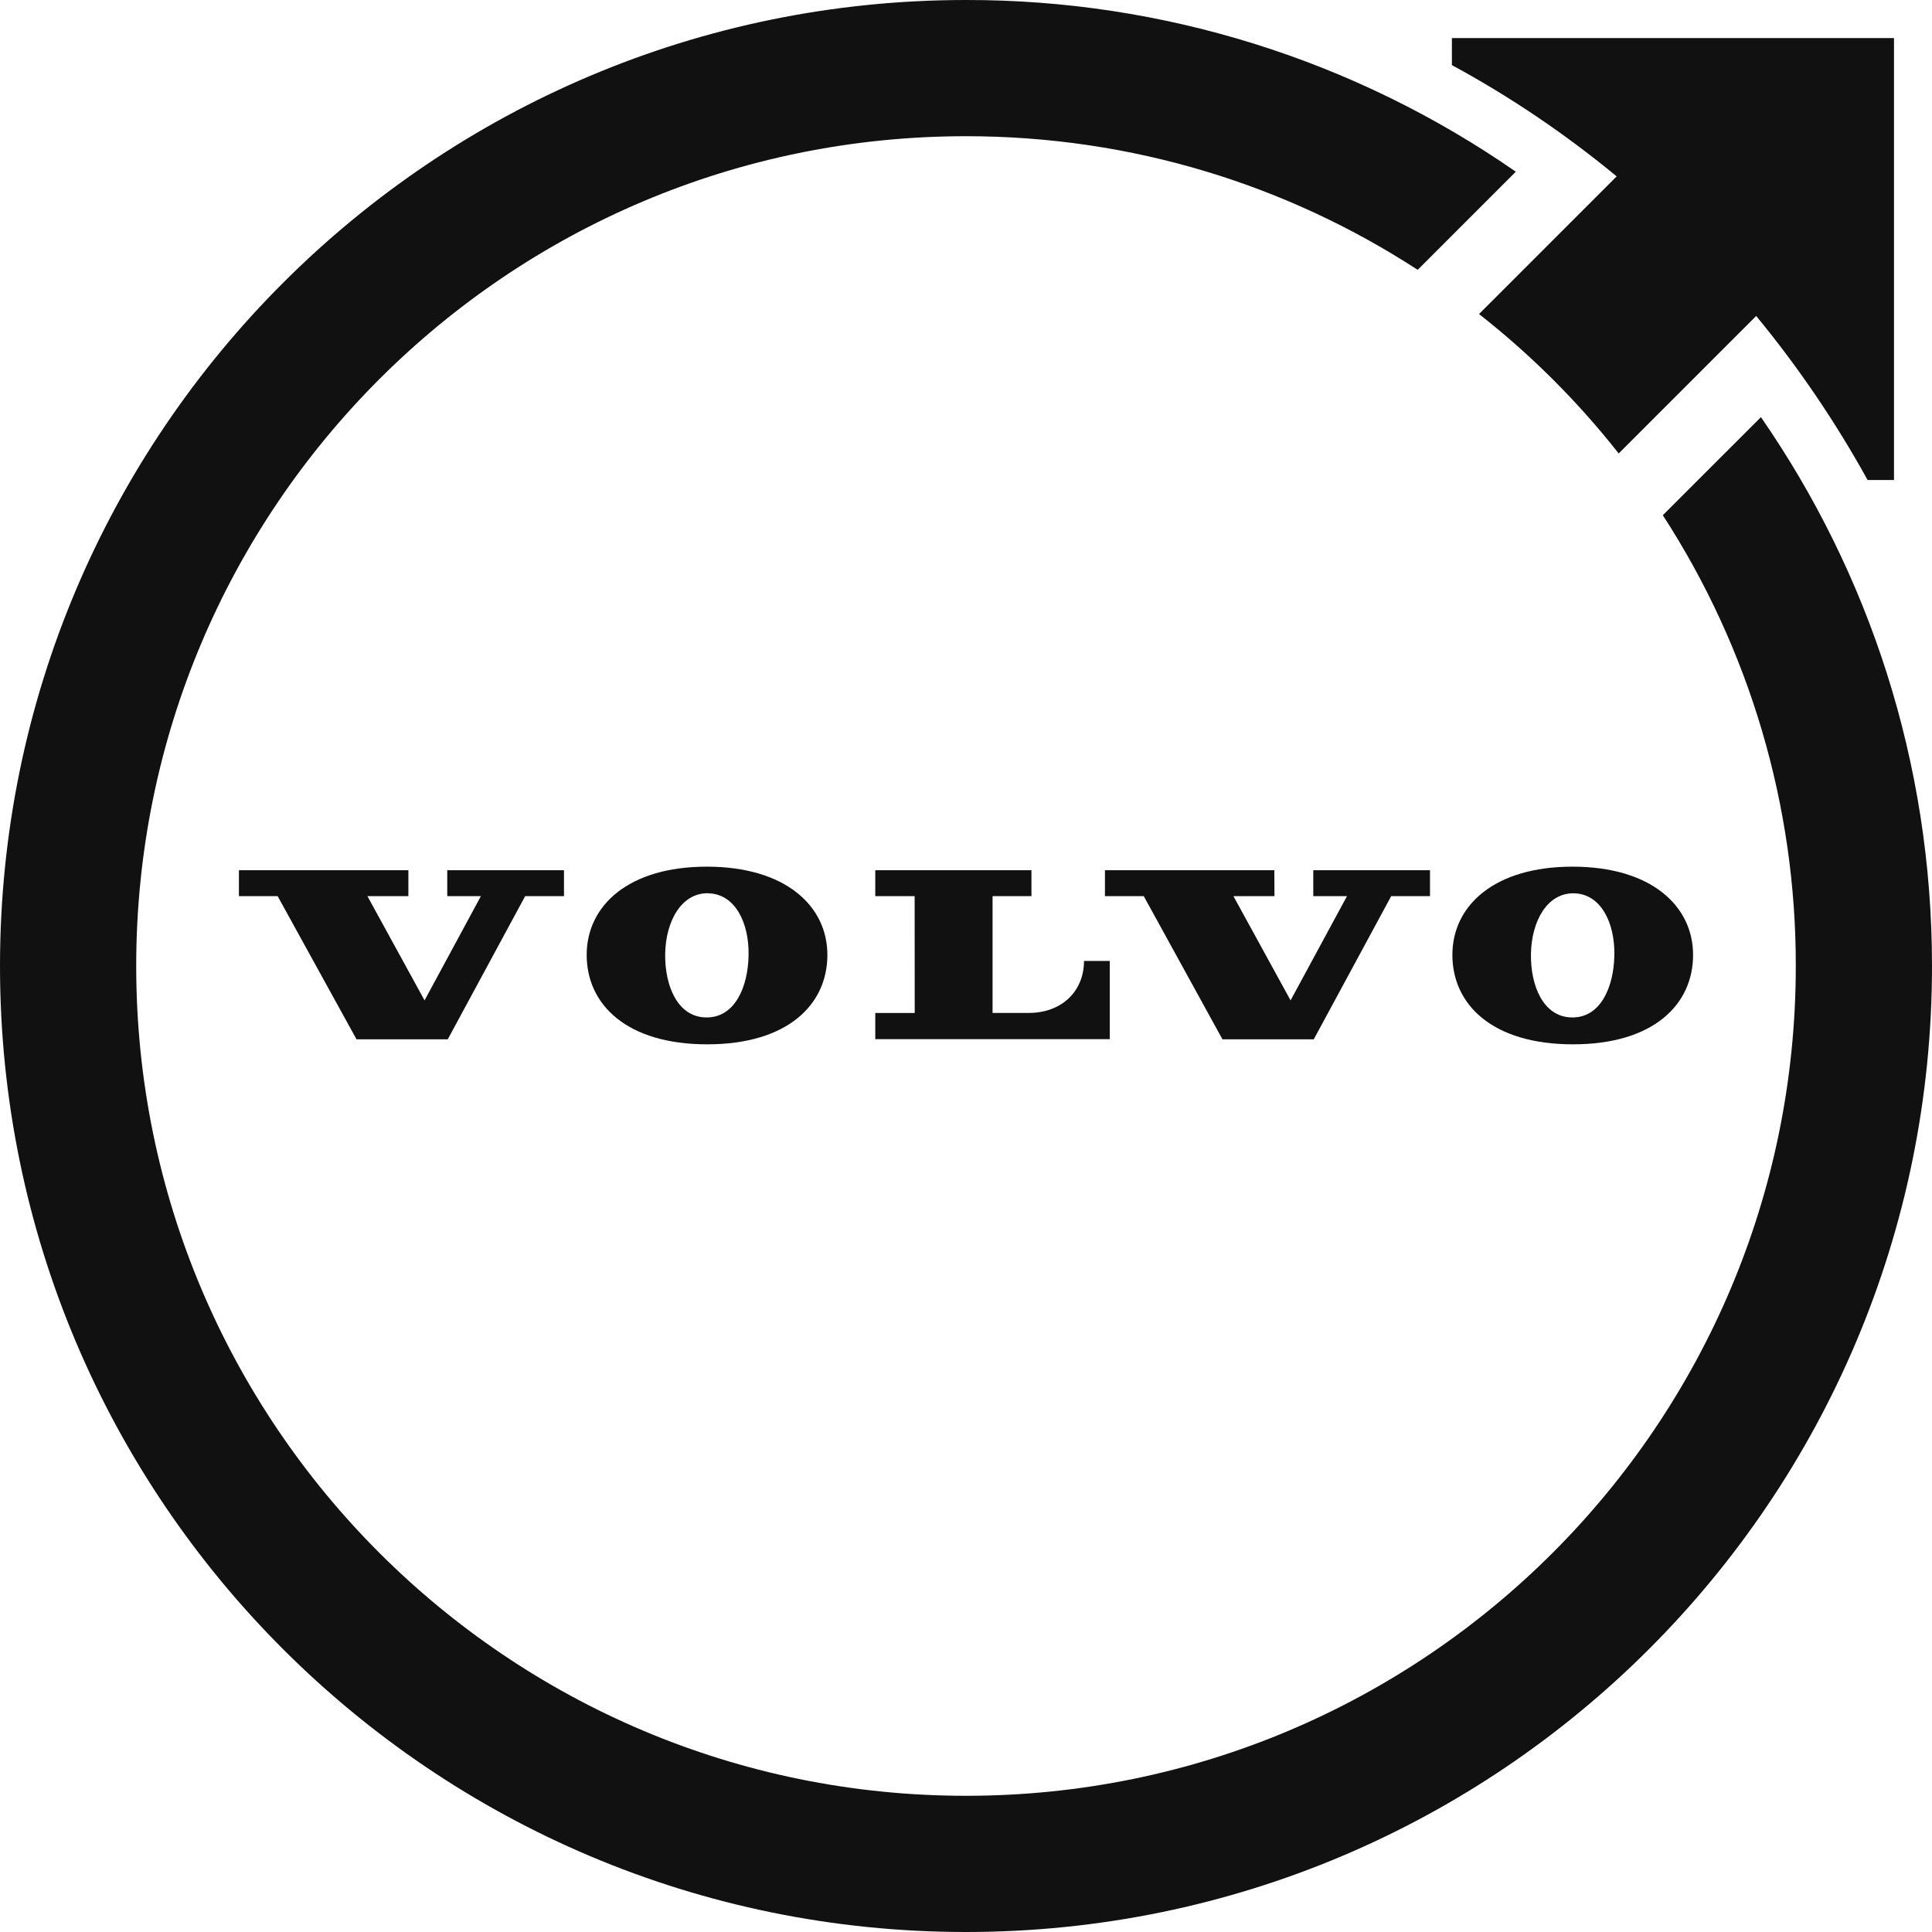
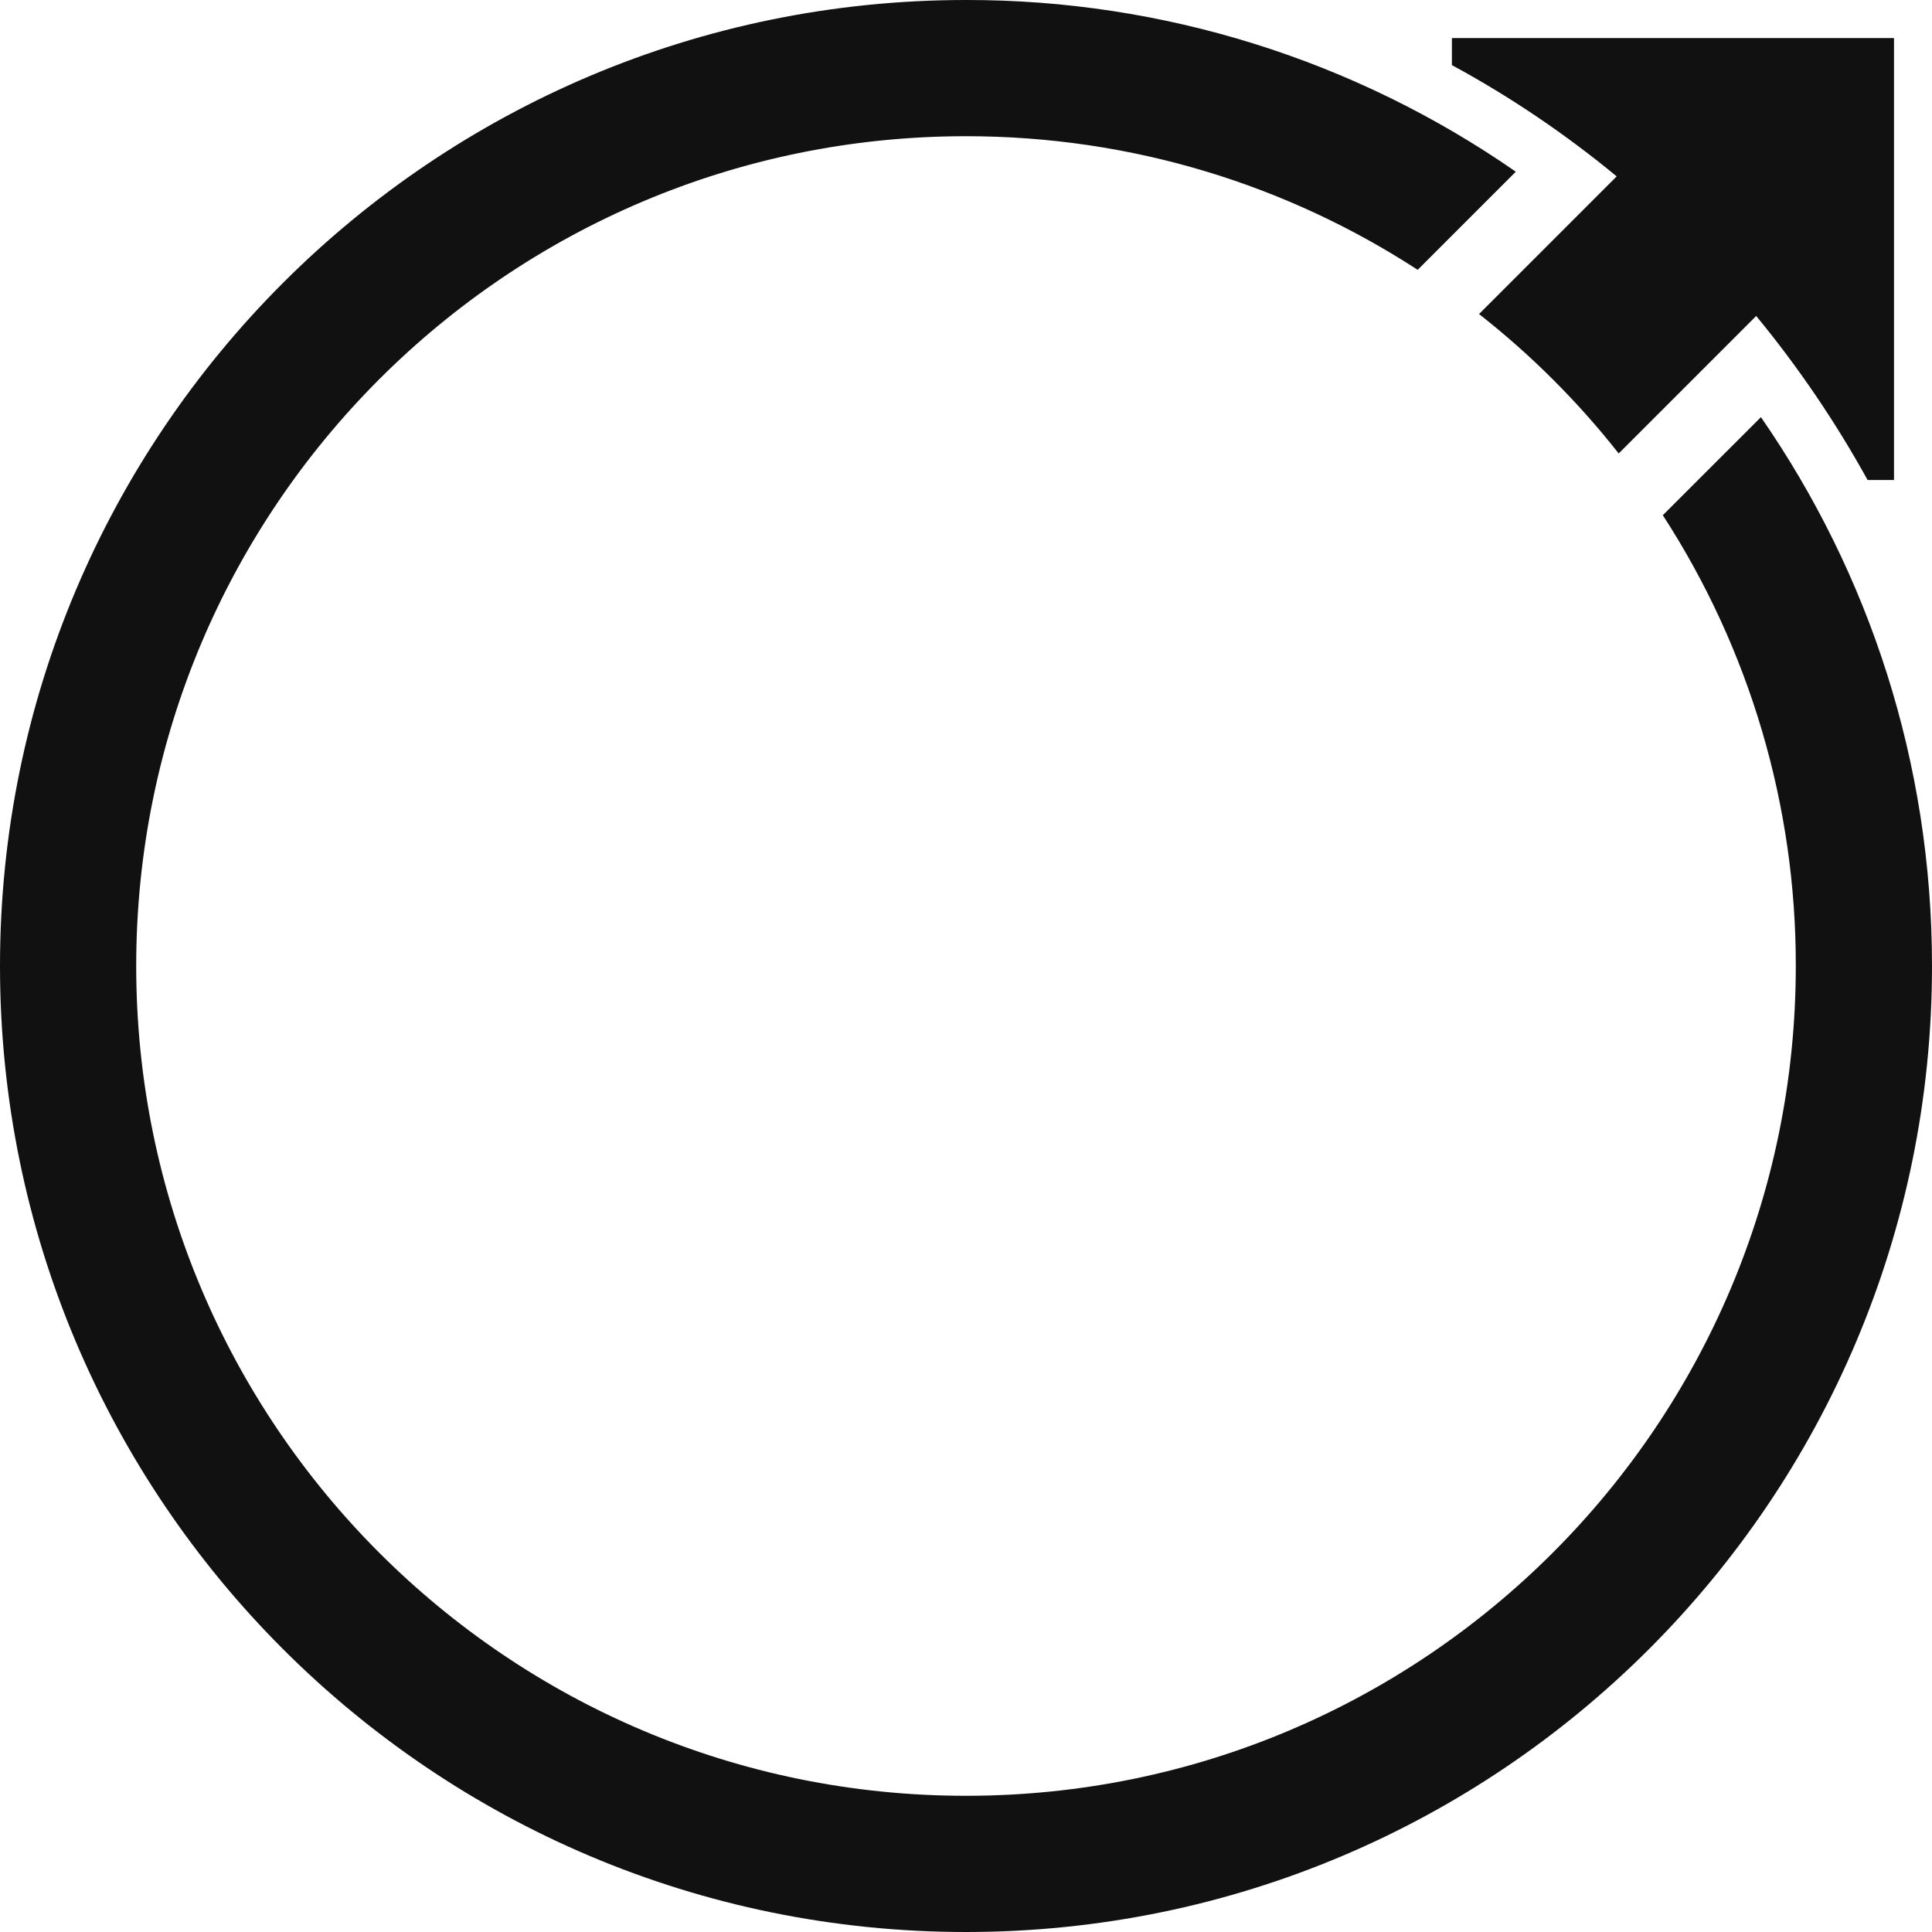
<svg xmlns="http://www.w3.org/2000/svg" fill="#111111" role="img" viewBox="0 0 24 24">
-   <path d="M10.873 12.584h.49l-.001-1.452h-.489v-.322h1.94v.322h-.483v1.451h.449c.415 0 .687-.274.687-.646h.32v.972h-2.913v-.325zm4.313.327h1.134l.962-1.779h.482v-.322h-1.45v.322h.419l-.701 1.295-.71-1.295h.51l-.002-.322h-2.104v.322h.482l.978 1.779zM5.073 10.81H2.968v.322h.481l.98 1.779h1.133l.962-1.779h.482v-.322h-1.45v.322h.418l-.7 1.295-.71-1.295h.509v-.322zm3.707-.044c.975 0 1.498.486 1.498 1.096 0 .618-.494 1.111-1.493 1.111-.999 0-1.497-.493-1.497-1.111 0-.61.517-1.096 1.492-1.096zm.017.33c-.333-.005-.527.348-.534.753-.006.39.15.784.506.79.366.007.524-.39.53-.772.008-.405-.168-.764-.502-.77zm10.738-.33c.974 0 1.497.486 1.497 1.096 0 .618-.493 1.111-1.492 1.111-1 0-1.498-.493-1.498-1.111 0-.61.518-1.096 1.493-1.096zm-.517 1.083c-.007.39.15.784.506.79.366.007.524-.39.53-.772.008-.405-.168-.764-.502-.77-.333-.006-.527.347-.534.752zm2.857-6.667L20.656 6.4A10.26 10.26 0 0 1 22.308 12c0 5.693-4.615 10.308-10.308 10.308S1.692 17.693 1.692 12 6.307 1.692 12 1.692c2.07 0 3.996.61 5.611 1.66l1.219-1.219A11.944 11.944 0 0 0 12 0C5.373 0 0 5.373 0 12s5.373 12 12 12 12-5.373 12-12c0-2.533-.785-4.882-2.125-6.818zM18.036.472v.337c.728.394 1.413.859 2.047 1.382l-1.71 1.71a10.29 10.29 0 0 1 1.735 1.732l1.708-1.708c.524.636.989 1.322 1.384 2.038h.328V.473h-5.492z" />
+   <path d="M21.875 5.182L20.656 6.4A10.26 10.26 0 0 1 22.308 12c0 5.693-4.615 10.308-10.308 10.308S1.692 17.693 1.692 12 6.307 1.692 12 1.692c2.07 0 3.996.61 5.611 1.66l1.219-1.219A11.944 11.944 0 0 0 12 0C5.373 0 0 5.373 0 12s5.373 12 12 12 12-5.373 12-12c0-2.533-.785-4.882-2.125-6.818zM18.036 0.472v.337c.728.394 1.413.859 2.047 1.382l-1.71 1.71a10.29 10.29 0 0 1 1.735 1.732l1.708-1.708c.524.636.989 1.322 1.384 2.038h.328V.473h-5.492z" />
</svg>
